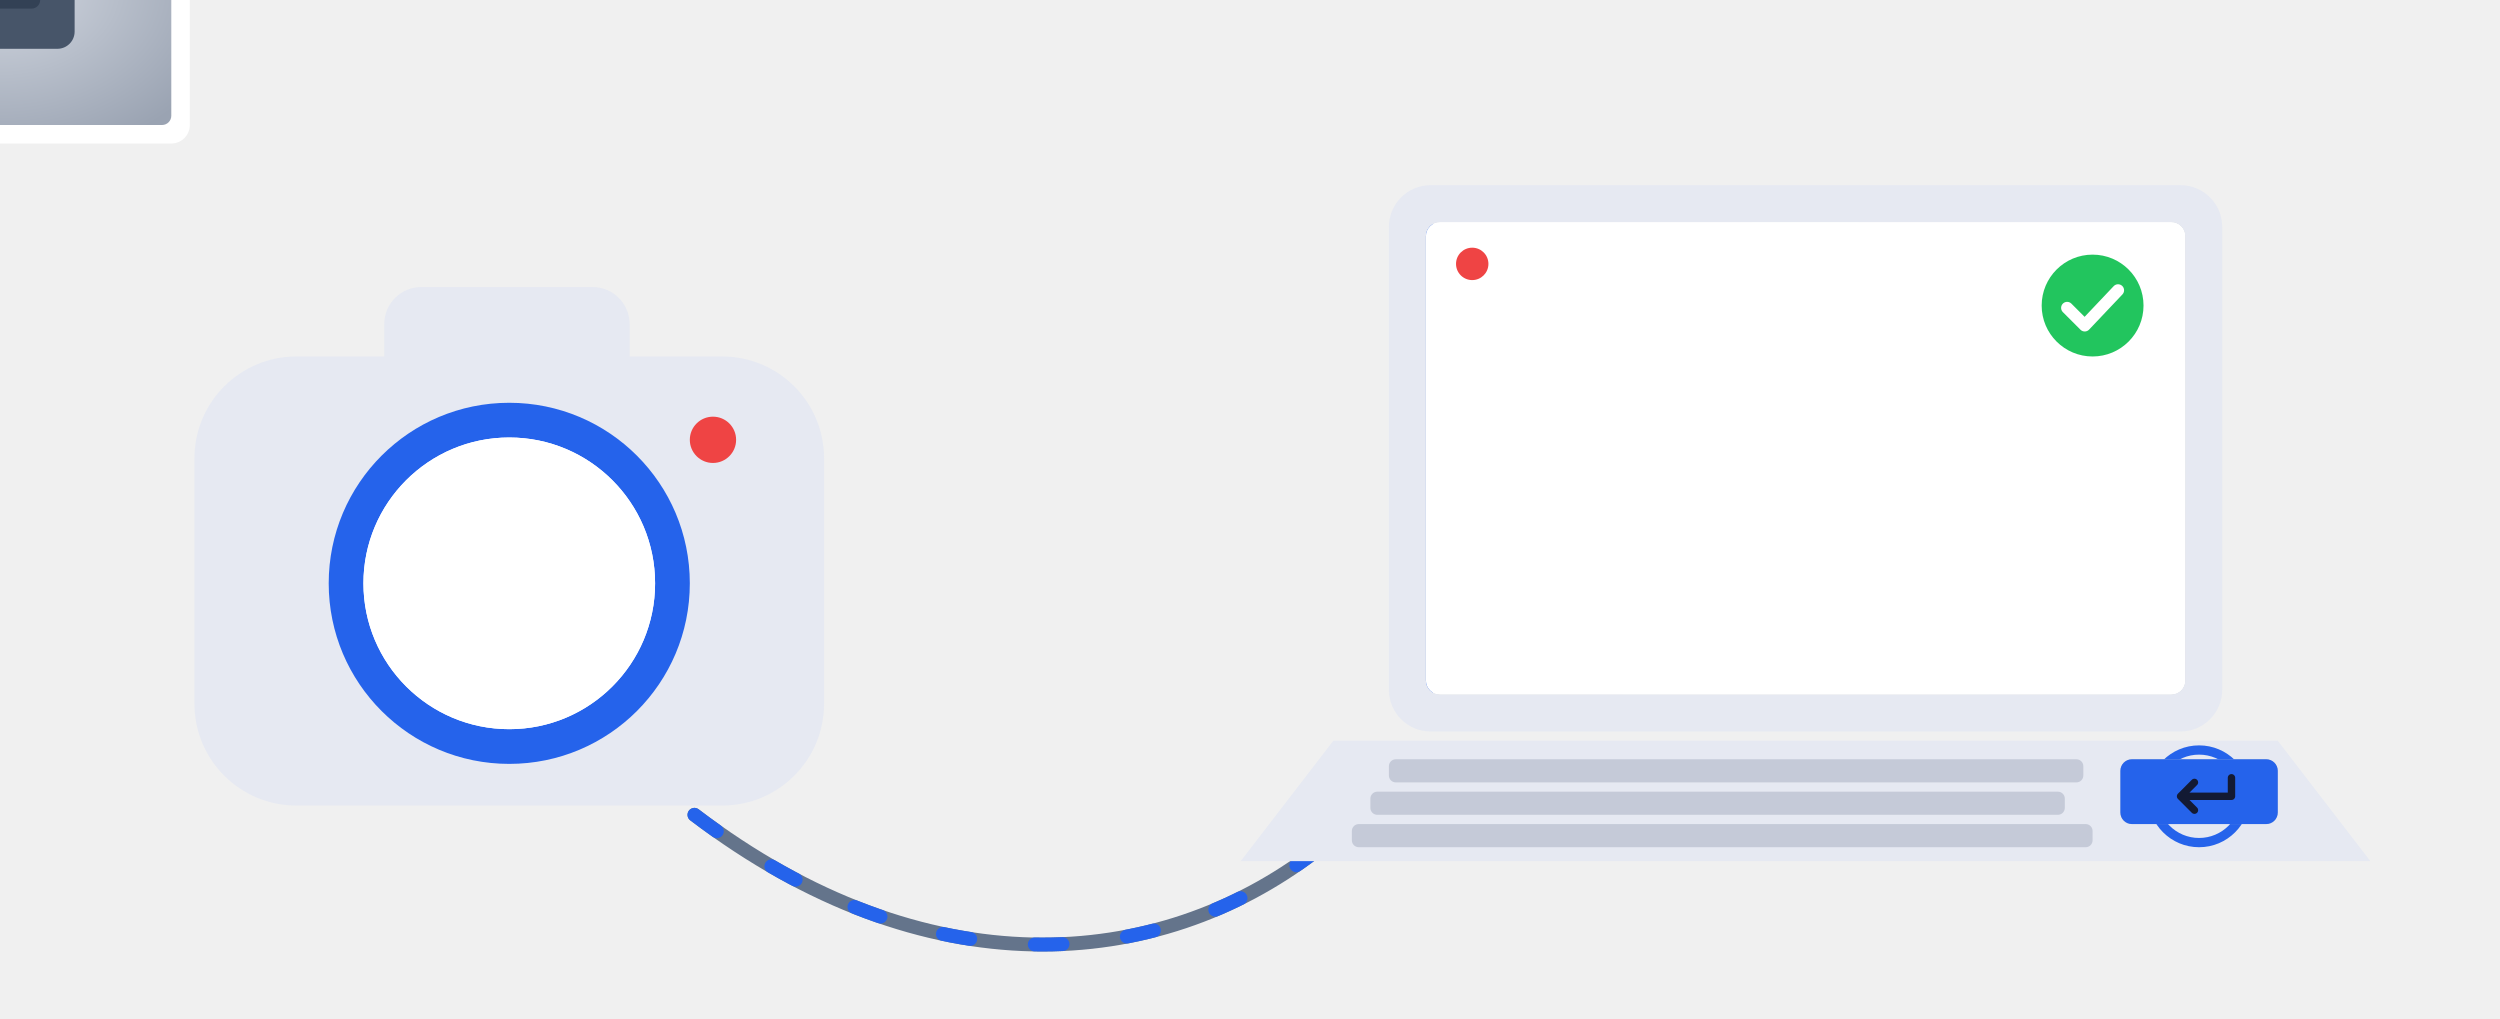
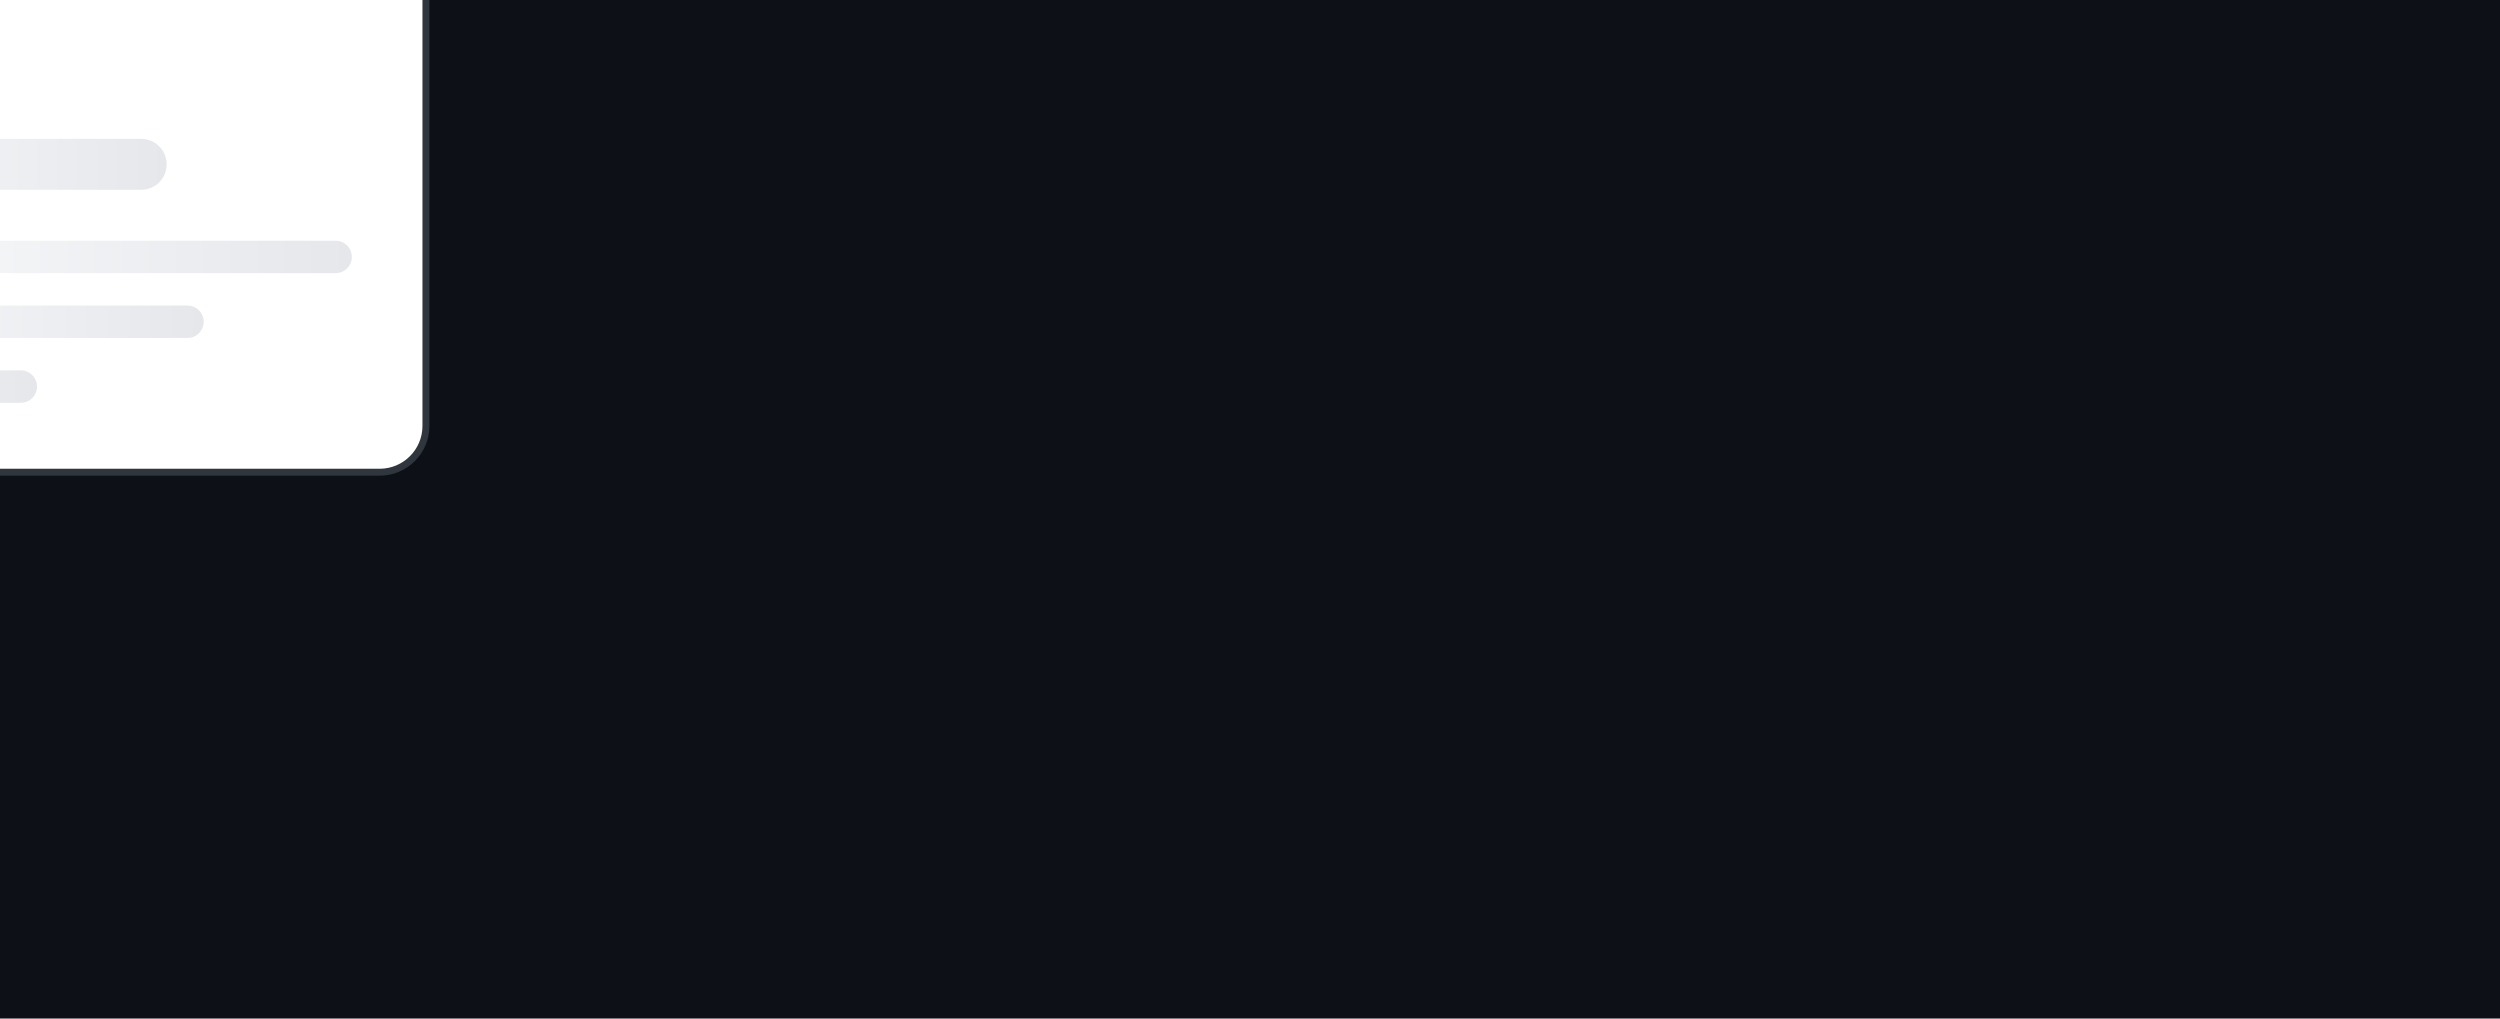
- <svg xmlns="http://www.w3.org/2000/svg" viewBox="0 0 540 220" width="540" height="220" role="img" aria-label="Camera Capture: Enter na laptopie, aparat robi zdjęcie, laptop usuwa tło">
+ <svg xmlns="http://www.w3.org/2000/svg" viewBox="0 0 540 220" width="540" height="220" role="img" aria-label="Camera Capture: ręka naciska Enter na laptopie, aparat robi zdjęcie, laptop usuwa tło">
  <style>
-     /* Jedna pętla 6 s. Klatka 0% i 100% są identyczne (podgląd na żywo
+     /* Jedna pętla 9 s. Klatka 0% i 100% są identyczne (podgląd na żywo
       w laptopie), więc nie widać, gdzie animacja się zaczyna i kończy:
-        Enter → migawka → zdjęcie leci kablem do laptopa → tło się wybiela
-        → „gotowe" → powrót do podglądu. */
+        rączka naciska Enter → migawka → zdjęcie leci kablem do laptopa →
+        tło się wybiela → „gotowe" → gotowe zdjęcie produktu wychodzi z
+        ekranu i przykrywa scenę → powrót do podglądu. */
    * { transform-box: view-box; }
-     .enter   { transform-origin: 475px 172px; animation: enter 6s ease-in-out infinite; }
-     .enterHi { animation: enterHi 6s ease-in-out infinite; }
-     .ripple  { transform-origin: 475px 172px; animation: ripple 6s ease-out infinite; }
-     .iris    { transform-origin: 110px 126px; animation: iris 6s cubic-bezier(.34,1.56,.64,1) infinite; }
-     .flash   { animation: flash 6s ease-out infinite; }
-     .led     { animation: led 6s steps(1) infinite; }
-     .body    { transform-origin: 110px 174px; animation: press 6s ease-out infinite; }
-     .data    { animation: data 6s linear infinite; }
-     .card    { transform-origin: 0 0; animation: card 6s cubic-bezier(.45,0,.25,1) infinite; }
-     .snap    { animation: snap 6s ease-out infinite; }
-     .wipe    { transform-origin: 308px 99px; animation: wipe 6s cubic-bezier(.65,0,.35,1) infinite; }
-     .scan    { animation: scan 6s cubic-bezier(.65,0,.35,1) infinite; }
-     .shadowRaw { animation: shadowRaw 6s ease-in-out infinite; }
-     .check   { transform-origin: 452px 66px; animation: check 6s cubic-bezier(.34,1.56,.64,1) infinite; }
-     .rec     { animation: rec 6s steps(1) infinite; }
+     .enter   { transform-origin: 475px 172px; animation: enter 9s ease-in-out infinite; }
+     .enterHi { animation: enterHi 9s ease-in-out infinite; }
+     .ripple  { transform-origin: 475px 172px; animation: ripple 9s ease-out infinite; }
+     .iris    { transform-origin: 110px 126px; animation: iris 9s cubic-bezier(.34,1.56,.64,1) infinite; }
+     .flash   { animation: flash 9s ease-out infinite; }
+     .led     { animation: led 9s steps(1) infinite; }
+     .body    { transform-origin: 110px 174px; animation: press 9s ease-out infinite; }
+     .data    { animation: data 9s linear infinite; }
+     .card    { transform-origin: 0 0; animation: card 9s cubic-bezier(.45,0,.25,1) infinite; }
+     .snap    { animation: snap 9s ease-out infinite; }
+     .wipe    { transform-origin: 308px 99px; animation: wipe 9s cubic-bezier(.65,0,.35,1) infinite; }
+     .scan    { animation: scan 9s cubic-bezier(.65,0,.35,1) infinite; }
+     .shadowRaw { animation: shadowRaw 9s ease-in-out infinite; }
+     .check   { transform-origin: 452px 66px; animation: check 9s cubic-bezier(.34,1.56,.64,1) infinite; }
+     .rec     { animation: rec 9s steps(1) infinite; }

-     @keyframes enter   { 0%, 11%, 17%, 100% { transform: translateY(0); } 13%, 15% { transform: translateY(1.6px); } }
-     @keyframes enterHi { 0%, 11%, 19%, 100% { opacity: 0; } 13%, 16% { opacity: 1; } }
-     @keyframes ripple  { 0%, 13% { transform: scale(.4); opacity: 0; } 14% { opacity: .55; } 22%, 100% { transform: scale(2.6); opacity: 0; } }
-     @keyframes iris    { 0%, 16%, 100% { transform: scale(1); } 18.5% { transform: scale(.5); } 23% { transform: scale(1.06); } 26% { transform: scale(1); } }
-     @keyframes flash   { 0%, 17% { opacity: 0; } 18.5% { opacity: .95; } 25%, 100% { opacity: 0; } }
-     @keyframes led     { 0%, 16% { opacity: 1; } 17% { opacity: .2; } 19% { opacity: 1; } 21% { opacity: .2; } 23%, 100% { opacity: 1; } }
-     @keyframes press   { 0%, 16%, 100% { transform: scale(1); } 18% { transform: scale(.985, .97); } 22% { transform: scale(1); } }
-     @keyframes data    { 0%, 20% { stroke-dashoffset: 0; opacity: 0; } 22% { opacity: 1; } 40% { stroke-dashoffset: -60; opacity: 1; } 43%, 100% { stroke-dashoffset: -66; opacity: 0; } }
+     @keyframes enter   { 0%, 17.33%, 21.33%, 100% { transform: translateY(0); } 18.67%, 20% { transform: translateY(1.6px); } }
+     @keyframes enterHi { 0%, 17.33%, 22.67%, 100% { opacity: 0; } 18.67%, 20.67% { opacity: 1; } }
+     @keyframes ripple  { 0%, 18.67% { transform: scale(.4); opacity: 0; } 19.33% { opacity: .55; } 24.67%, 100% { transform: scale(2.6); opacity: 0; } }
+     @keyframes iris    { 0%, 20.67%, 100% { transform: scale(1); } 22.33% { transform: scale(.5); } 25.33% { transform: scale(1.06); } 27.33% { transform: scale(1); } }
+     @keyframes flash   { 0%, 21.33% { opacity: 0; } 22.33% { opacity: .95; } 26.67%, 100% { opacity: 0; } }
+     @keyframes led     { 0%, 20.67% { opacity: 1; } 21.33% { opacity: .2; } 22.67% { opacity: 1; } 24% { opacity: .2; } 25.33%, 100% { opacity: 1; } }
+     @keyframes press   { 0%, 20.67%, 100% { transform: scale(1); } 22% { transform: scale(.985, .97); } 24.67% { transform: scale(1); } }
+     @keyframes data    { 0%, 23.33% { stroke-dashoffset: 0; opacity: 0; } 24.67% { opacity: 1; } 36.67% { stroke-dashoffset: -60; opacity: 1; } 38.67%, 100% { stroke-dashoffset: -66; opacity: 0; } }
    @keyframes card {
-       0%, 19%  { transform: translate(110px, 126px) scale(.15); opacity: 0; }
-       22%      { transform: translate(110px, 126px) scale(.42); opacity: 1; }
-       31%      { transform: translate(240px, 30px) scale(.72); opacity: 1; }
-       40%      { transform: translate(390px, 99px) scale(1); opacity: 1; }
-       43%      { transform: translate(390px, 99px) scale(1.02); opacity: 0; }
-       44%, 100% { transform: translate(110px, 126px) scale(.15); opacity: 0; }
+       0%, 22.67%  { transform: translate(110px, 126px) scale(.15); opacity: 0; }
+       24.67%      { transform: translate(110px, 126px) scale(.42); opacity: 1; }
+       30.67%      { transform: translate(240px, 30px) scale(.72); opacity: 1; }
+       36.67%      { transform: translate(390px, 99px) scale(1); opacity: 1; }
+       38.67%      { transform: translate(390px, 99px) scale(1.02); opacity: 0; }
+       39.33%, 100% { transform: translate(110px, 126px) scale(.15); opacity: 0; }
    }
-     @keyframes snap    { 0%, 39% { opacity: 0; } 41% { opacity: .5; } 46%, 100% { opacity: 0; } }
-     @keyframes wipe    { 0%, 45% { transform: scaleX(0); opacity: 1; } 62% { transform: scaleX(1); opacity: 1; } 86% { transform: scaleX(1); opacity: 1; } 97%, 100% { transform: scaleX(1); opacity: 0; } }
-     @keyframes scan    { 0%, 45% { transform: translateX(0); opacity: 0; } 46% { opacity: 1; } 61% { opacity: 1; } 62% { transform: translateX(164px); opacity: 0; } 100% { transform: translateX(164px); opacity: 0; } }
-     @keyframes shadowRaw { 0%, 45% { opacity: 1; } 60%, 88% { opacity: 0; } 97%, 100% { opacity: 1; } }
-     @keyframes check   { 0%, 62% { transform: scale(0); opacity: 0; } 65% { transform: scale(1.18); opacity: 1; } 68%, 86% { transform: scale(1); opacity: 1; } 93%, 100% { transform: scale(.6); opacity: 0; } }
-     @keyframes rec     { 0%, 10% { opacity: 1; } 10.01%, 92% { opacity: 0; } 92.01%, 100% { opacity: 1; } }
+     @keyframes snap    { 0%, 36% { opacity: 0; } 37.33% { opacity: .5; } 40.67%, 100% { opacity: 0; } }
+     @keyframes wipe    { 0%, 40% { transform: scaleX(0); opacity: 1; } 51.33% { transform: scaleX(1); opacity: 1; } 95% { transform: scaleX(1); opacity: 1; } 99%, 100% { transform: scaleX(1); opacity: 0; } }
+     @keyframes scan    { 0%, 40% { transform: translateX(0); opacity: 0; } 40.67% { opacity: 1; } 50.67% { opacity: 1; } 51.33% { transform: translateX(164px); opacity: 0; } 100% { transform: translateX(164px); opacity: 0; } }
+     @keyframes shadowRaw { 0%, 40% { opacity: 1; } 50%, 95% { opacity: 0; } 99%, 100% { opacity: 1; } }
+     @keyframes check   { 0%, 51.33% { transform: scale(0); opacity: 0; } 53.33% { transform: scale(1.18); opacity: 1; } 55.33%, 67.33% { transform: scale(1); opacity: 1; } 72%, 100% { transform: scale(.6); opacity: 0; } }
+     @keyframes rec     { 0%, 16.67% { opacity: 1; } 16.67%, 97.99% { opacity: 0; } 98%, 100% { opacity: 1; } }
+   
+     /* rączka: podchodzi z prawego dołu, naciska Enter (razem z klawiszem), odchodzi */
+     .hand    { animation: hand 9s cubic-bezier(.45,0,.25,1) infinite; }
+     .finger  { transform-origin: 0 0; animation: finger 9s ease-in-out infinite; }
+     @keyframes hand {
+       0%, 3%   { transform: translate(560px, 262px); opacity: 0; }
+       5%       { opacity: 1; }
+       15%      { transform: translate(476px, 165px); opacity: 1; }
+       18.7%    { transform: translate(476px, 170px); }
+       21%      { transform: translate(476px, 165px); opacity: 1; }
+       28%      { transform: translate(560px, 262px); opacity: 0; }
+       100%     { transform: translate(560px, 262px); opacity: 0; }
+     }
+     @keyframes finger { 0%, 17.5%, 21%, 100% { transform: scale(1); } 18.7%, 20% { transform: scale(.94); } }
+     /* na koniec: gotowe zdjęcie wychodzi z ekranu laptopa i przykrywa scenę */
+     .veil    { animation: veil 9s ease-in-out infinite; }
+     .final   { transform-origin: 0 0; animation: final 9s cubic-bezier(.32,.72,0,1) infinite; }
+     @keyframes veil  { 0%, 63% { opacity: 0; } 69%, 93% { opacity: .92; } 99%, 100% { opacity: 0; } }
+     @keyframes final {
+       0%, 63%  { transform: translate(390px, 99px) scale(.42); opacity: 0; }
+       64%      { opacity: 1; }
+       70%      { transform: translate(270px, 110px) scale(1); opacity: 1; }
+       93%      { transform: translate(270px, 110px) scale(1); opacity: 1; }
+       99%, 100% { transform: translate(270px, 110px) scale(.96); opacity: 0; }
+     }
+     .sk      { transform-origin: 0 50%; transform-box: fill-box; }
+     .sk1     { animation: sk1 9s cubic-bezier(.32,.72,0,1) infinite; }
+     .sk2     { animation: sk2 9s cubic-bezier(.32,.72,0,1) infinite; }
+     .sk3     { animation: sk3 9s cubic-bezier(.32,.72,0,1) infinite; }
+     .sk4     { animation: sk4 9s cubic-bezier(.32,.72,0,1) infinite; }
+     @keyframes sk1 { 0%, 64% { transform: scaleX(0); } 66.5%, 100% { transform: scaleX(1); } }
+     @keyframes sk2 { 0%, 65% { transform: scaleX(0); } 67.5%, 100% { transform: scaleX(1); } }
+     @keyframes sk3 { 0%, 66% { transform: scaleX(0); } 68.5%, 100% { transform: scaleX(1); } }
+     @keyframes sk4 { 0%, 67% { transform: scaleX(0); } 69.5%, 100% { transform: scaleX(1); } }
  </style>
  <defs>
+     <linearGradient id="skel" x1="0" y1="0" x2="1" y2="0">
+       <stop offset="0" stop-color="#e5e7eb" />
+       <stop offset=".5" stop-color="#f3f4f6" />
+       <stop offset="1" stop-color="#e5e7eb" />
+       <animateTransform attributeName="gradientTransform" type="translate" from="-1 0" to="1 0" dur="1.4s" repeatCount="indefinite" />
+     </linearGradient>
    <radialGradient id="rawBg" cx="50%" cy="45%" r="70%">
      <stop offset="0" stop-color="#d3d8e1" />
      <stop offset="1" stop-color="#9aa3b2" />
    </radialGradient>
    <clipPath id="screenClip">
      <rect x="308" y="48" width="164" height="102" rx="3" />
    </clipPath>
    <g id="product">
      <rect x="-26" y="-17" width="52" height="34" rx="6" fill="#475569" />
      <rect x="-26" y="-17" width="52" height="12" rx="6" fill="#64748b" />
      <rect x="-14" y="-3" width="28" height="6" rx="3" fill="#334155" />
    </g>
  </defs>
  <path d="M150 176 C 200 214, 250 210, 284 184" fill="none" stroke="#64748b" stroke-width="3" stroke-linecap="round" />
  <path class="data" d="M150 176 C 200 214, 250 210, 284 184" fill="none" stroke="#2563eb" stroke-width="3" stroke-linecap="round" stroke-dasharray="6 14" />
  <g class="body">
    <rect x="83" y="62" width="53" height="25" rx="8" fill="#e6e9f2" />
    <rect x="42" y="77" width="136" height="97" rx="22" fill="#e6e9f2" />
    <circle class="led" cx="154" cy="95" r="5" fill="#ef4444" />
    <circle cx="110" cy="126" r="39" fill="#2563eb" />
    <circle cx="110" cy="126" r="31.5" fill="#ffffff" />
    <g class="iris">
      <circle cx="110" cy="126" r="19" fill="#131a33" />
      <circle cx="102" cy="118" r="5" fill="#ffffff" opacity=".9" />
    </g>
    <circle class="flash" cx="110" cy="126" r="31.5" fill="#ffffff" />
  </g>
  <rect x="300" y="40" width="180" height="118" rx="9" fill="#e6e9f2" />
  <g clip-path="url(#screenClip)">
    <rect x="308" y="48" width="164" height="102" fill="url(#rawBg)" />
    <rect class="wipe" x="308" y="48" width="164" height="102" fill="#ffffff" />
    <ellipse class="shadowRaw" cx="390" cy="124" rx="34" ry="5" fill="#6b7280" opacity=".55" />
    <use href="#product" x="390" y="103" />
    <rect class="scan" x="307" y="48" width="2.5" height="102" fill="#2563eb" />
    <rect class="snap" x="308" y="48" width="164" height="102" fill="#ffffff" />
    <circle class="rec" cx="318" cy="57" r="3.5" fill="#ef4444" />
  </g>
  <g class="check">
    <circle cx="452" cy="66" r="11" fill="#22c55e" />
    <path d="M446.5 66.5 l3.8 3.8 l7.2 -7.6" fill="none" stroke="#ffffff" stroke-width="2.6" stroke-linecap="round" stroke-linejoin="round" />
  </g>
  <polygon points="288,160 492,160 512,186 268,186" fill="#e6e9f2" />
  <g fill="#c5cad8">
    <rect x="300" y="164" width="150" height="5" rx="1.5" />
    <rect x="296" y="171" width="150" height="5" rx="1.5" />
    <rect x="292" y="178" width="160" height="5" rx="1.5" />
  </g>
  <circle class="ripple" cx="475" cy="172" r="10" fill="none" stroke="#2563eb" stroke-width="2" />
  <g class="enter">
    <rect x="458" y="164" width="34" height="14" rx="2.5" fill="#c5cad8" />
    <rect class="enterHi" x="458" y="164" width="34" height="14" rx="2.5" fill="#2563eb" />
    <path d="M482 168 v4 h-11 m3 -3 l-3 3 l3 3" fill="none" stroke="#131a33" stroke-width="1.6" stroke-linecap="round" stroke-linejoin="round" />
  </g>
  <g class="card">
    <rect x="-41" y="-31" width="82" height="62" rx="4" fill="#ffffff" />
    <rect x="-37" y="-27" width="74" height="54" rx="2" fill="url(#rawBg)" />
    <use href="#product" transform="scale(.62)" />
  </g>
+   <g class="hand">
+     <g class="finger">
+       <path d="M-5 0 a5 5 0 0 1 10 0 v20 h8 a5 5 0 0 1 5 5 v1 a4.5 4.5 0 0 1 4.5 4.5 v14 c0 10 -7 17 -18 17 h-6 c-9 0 -15 -6 -18 -13 l-6 -13 a4 4 0 0 1 6.5 -4.4 l5.5 6 z" fill="#f2c7a5" stroke="#e3a882" stroke-width="1.6" stroke-linejoin="round" />
+       <path d="M5 20 v8 M13 25 v8 M22.5 30.5 v7" fill="none" stroke="#b9825d" stroke-width="1.3" stroke-linecap="round" opacity=".7" />
+       <path d="M-11 59 h30 v10 h-30 z" fill="#2563eb" />
+     </g>
+   </g>
+   <rect class="veil" x="0" y="0" width="540" height="220" fill="#0d1117" />
+   <g class="final">
+     <rect x="-92" y="-102" width="184" height="204" rx="10" fill="#ffffff" stroke="#30363d" stroke-width="1.5" />
+     <use href="#product" transform="translate(0 -40) scale(2.1)" />
+     <rect class="sk sk1" x="-76" y="30" width="112" height="11" rx="5.5" fill="url(#skel)" />
+     <rect class="sk sk2" x="-76" y="52" width="152" height="7" rx="3.5" fill="url(#skel)" />
+     <rect class="sk sk3" x="-76" y="66" width="120" height="7" rx="3.5" fill="url(#skel)" />
+     <rect class="sk sk4" x="-76" y="80" width="84" height="7" rx="3.5" fill="url(#skel)" />
+     <g transform="translate(70 -84)">
+       <circle r="13" fill="#22c55e" />
+       <path d="M-6 0.5 l4 4 l8 -8.5" fill="none" stroke="#ffffff" stroke-width="2.8" stroke-linecap="round" stroke-linejoin="round" />
+     </g>
+   </g>
</svg>
